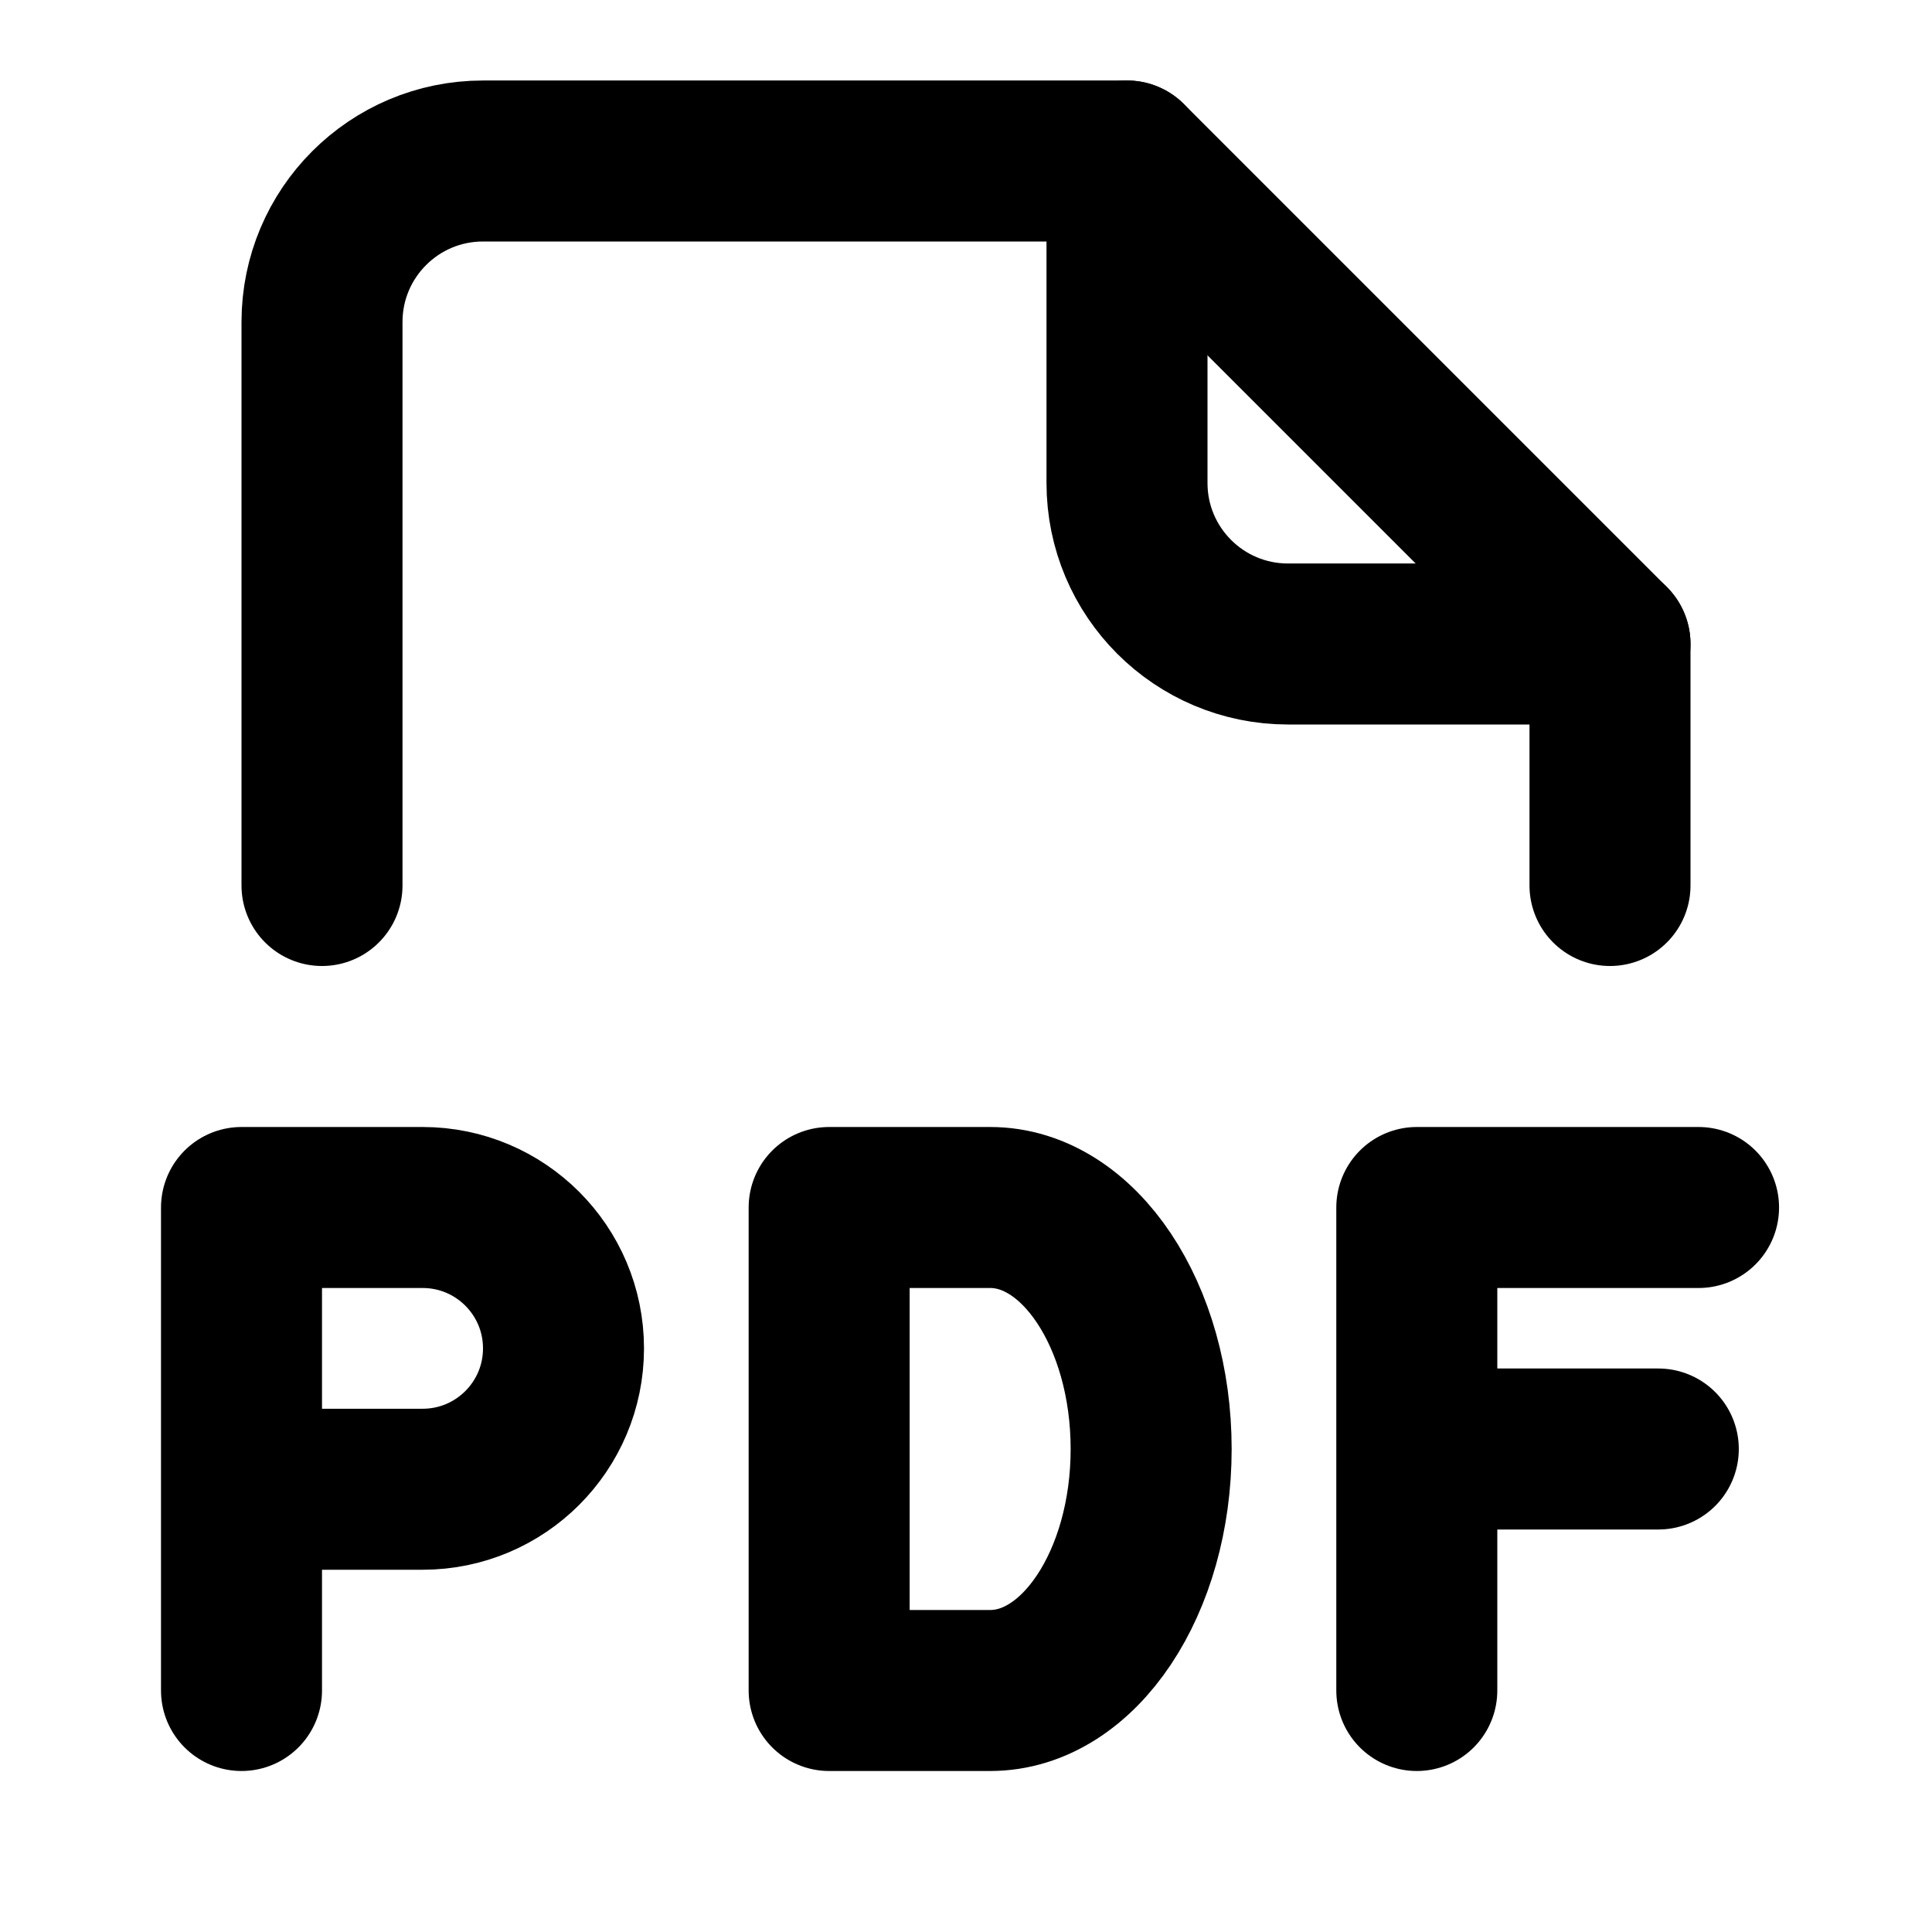
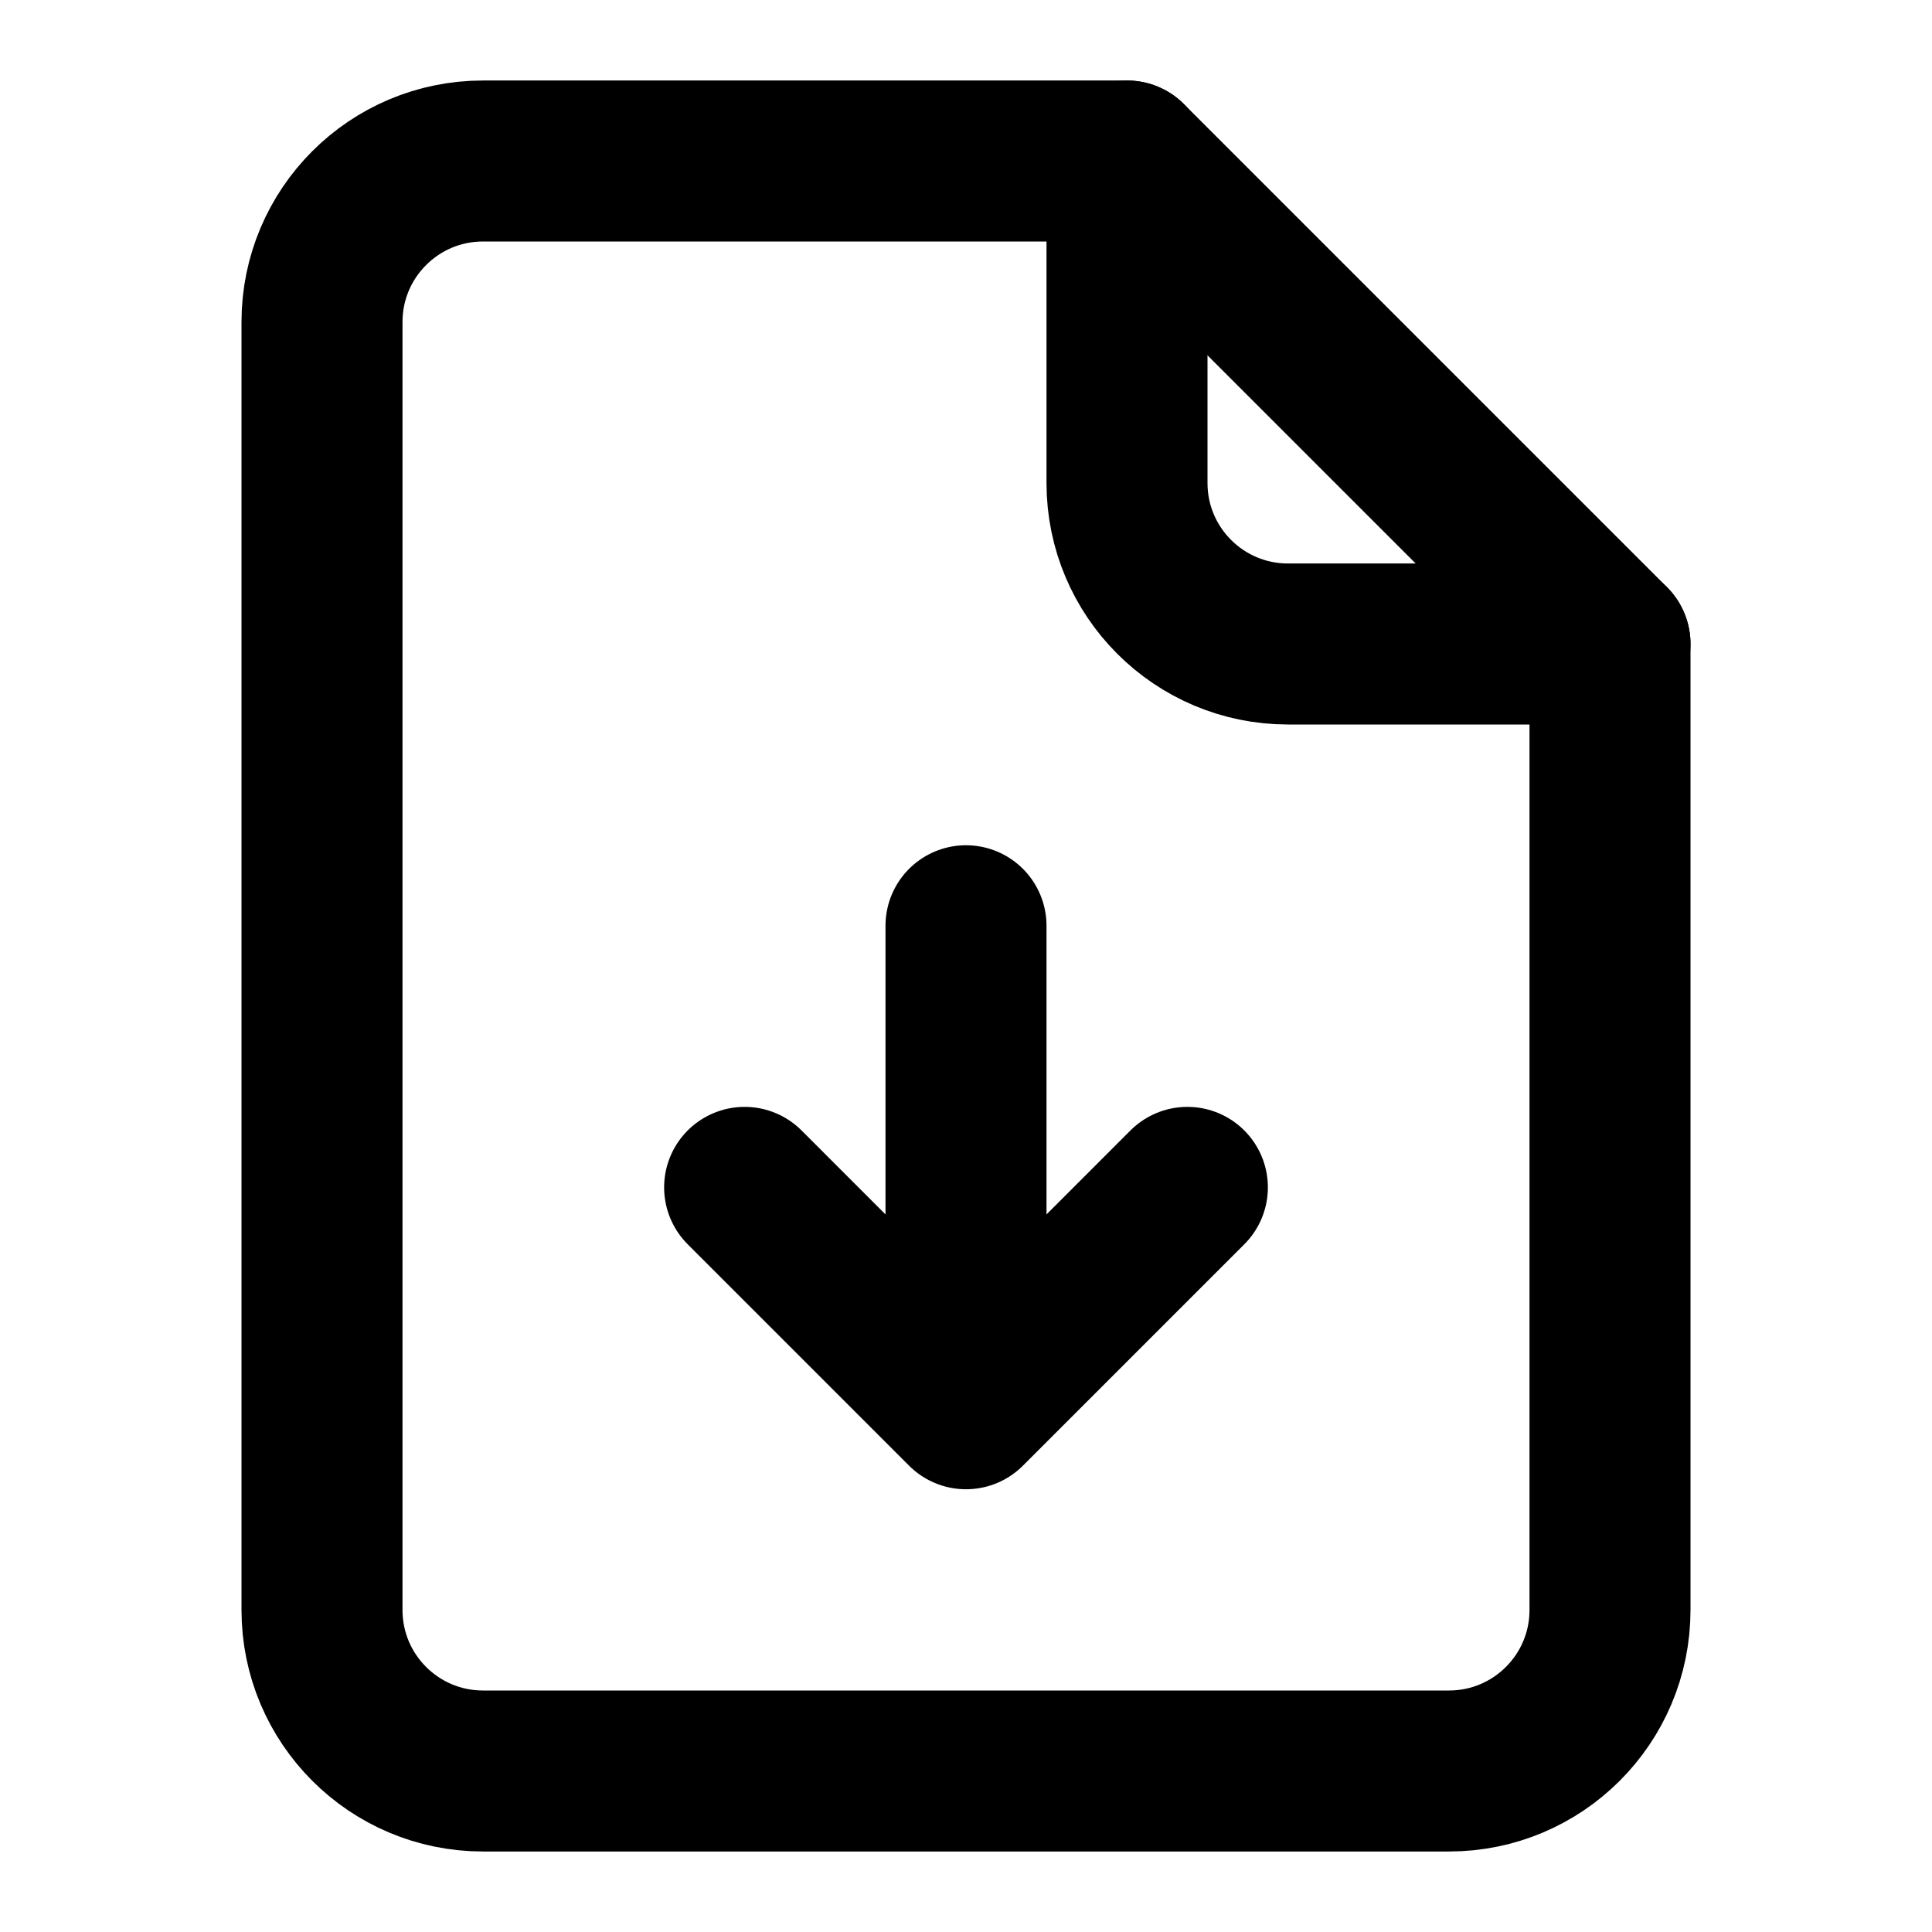
<svg xmlns="http://www.w3.org/2000/svg" viewBox="0 0 24 24" width="96" height="96" fill="none" stroke="currentColor" stroke-width="2" stroke-linecap="round" stroke-linejoin="round">
-   <path d="M4 11V4A2 2 0 0 1 6 2H14L20 8V11" />
+   <path d="M6 2H14L20 8V20A2 2 0 0 1 18 22H6A2 2 0 0 1 4 20V4A2 2 0 0 1 6 2Z" />
  <path d="M14 2V6A2 2 0 0 0 16 8H20" />
-   <path d="M3 21V15H5.25A1.75 1.75 0 0 1 5.25 18.5H3" />
-   <path d="M10.3 15H12.3A2 3 0 0 1 12.3 21H10.3Z" />
-   <path d="M17.6 21V15H21.1M17.6 18H20.6" />
+   <path d="M12 11.5V17.5M9.25 14.75L12 17.5L14.75 14.75" />
</svg>
